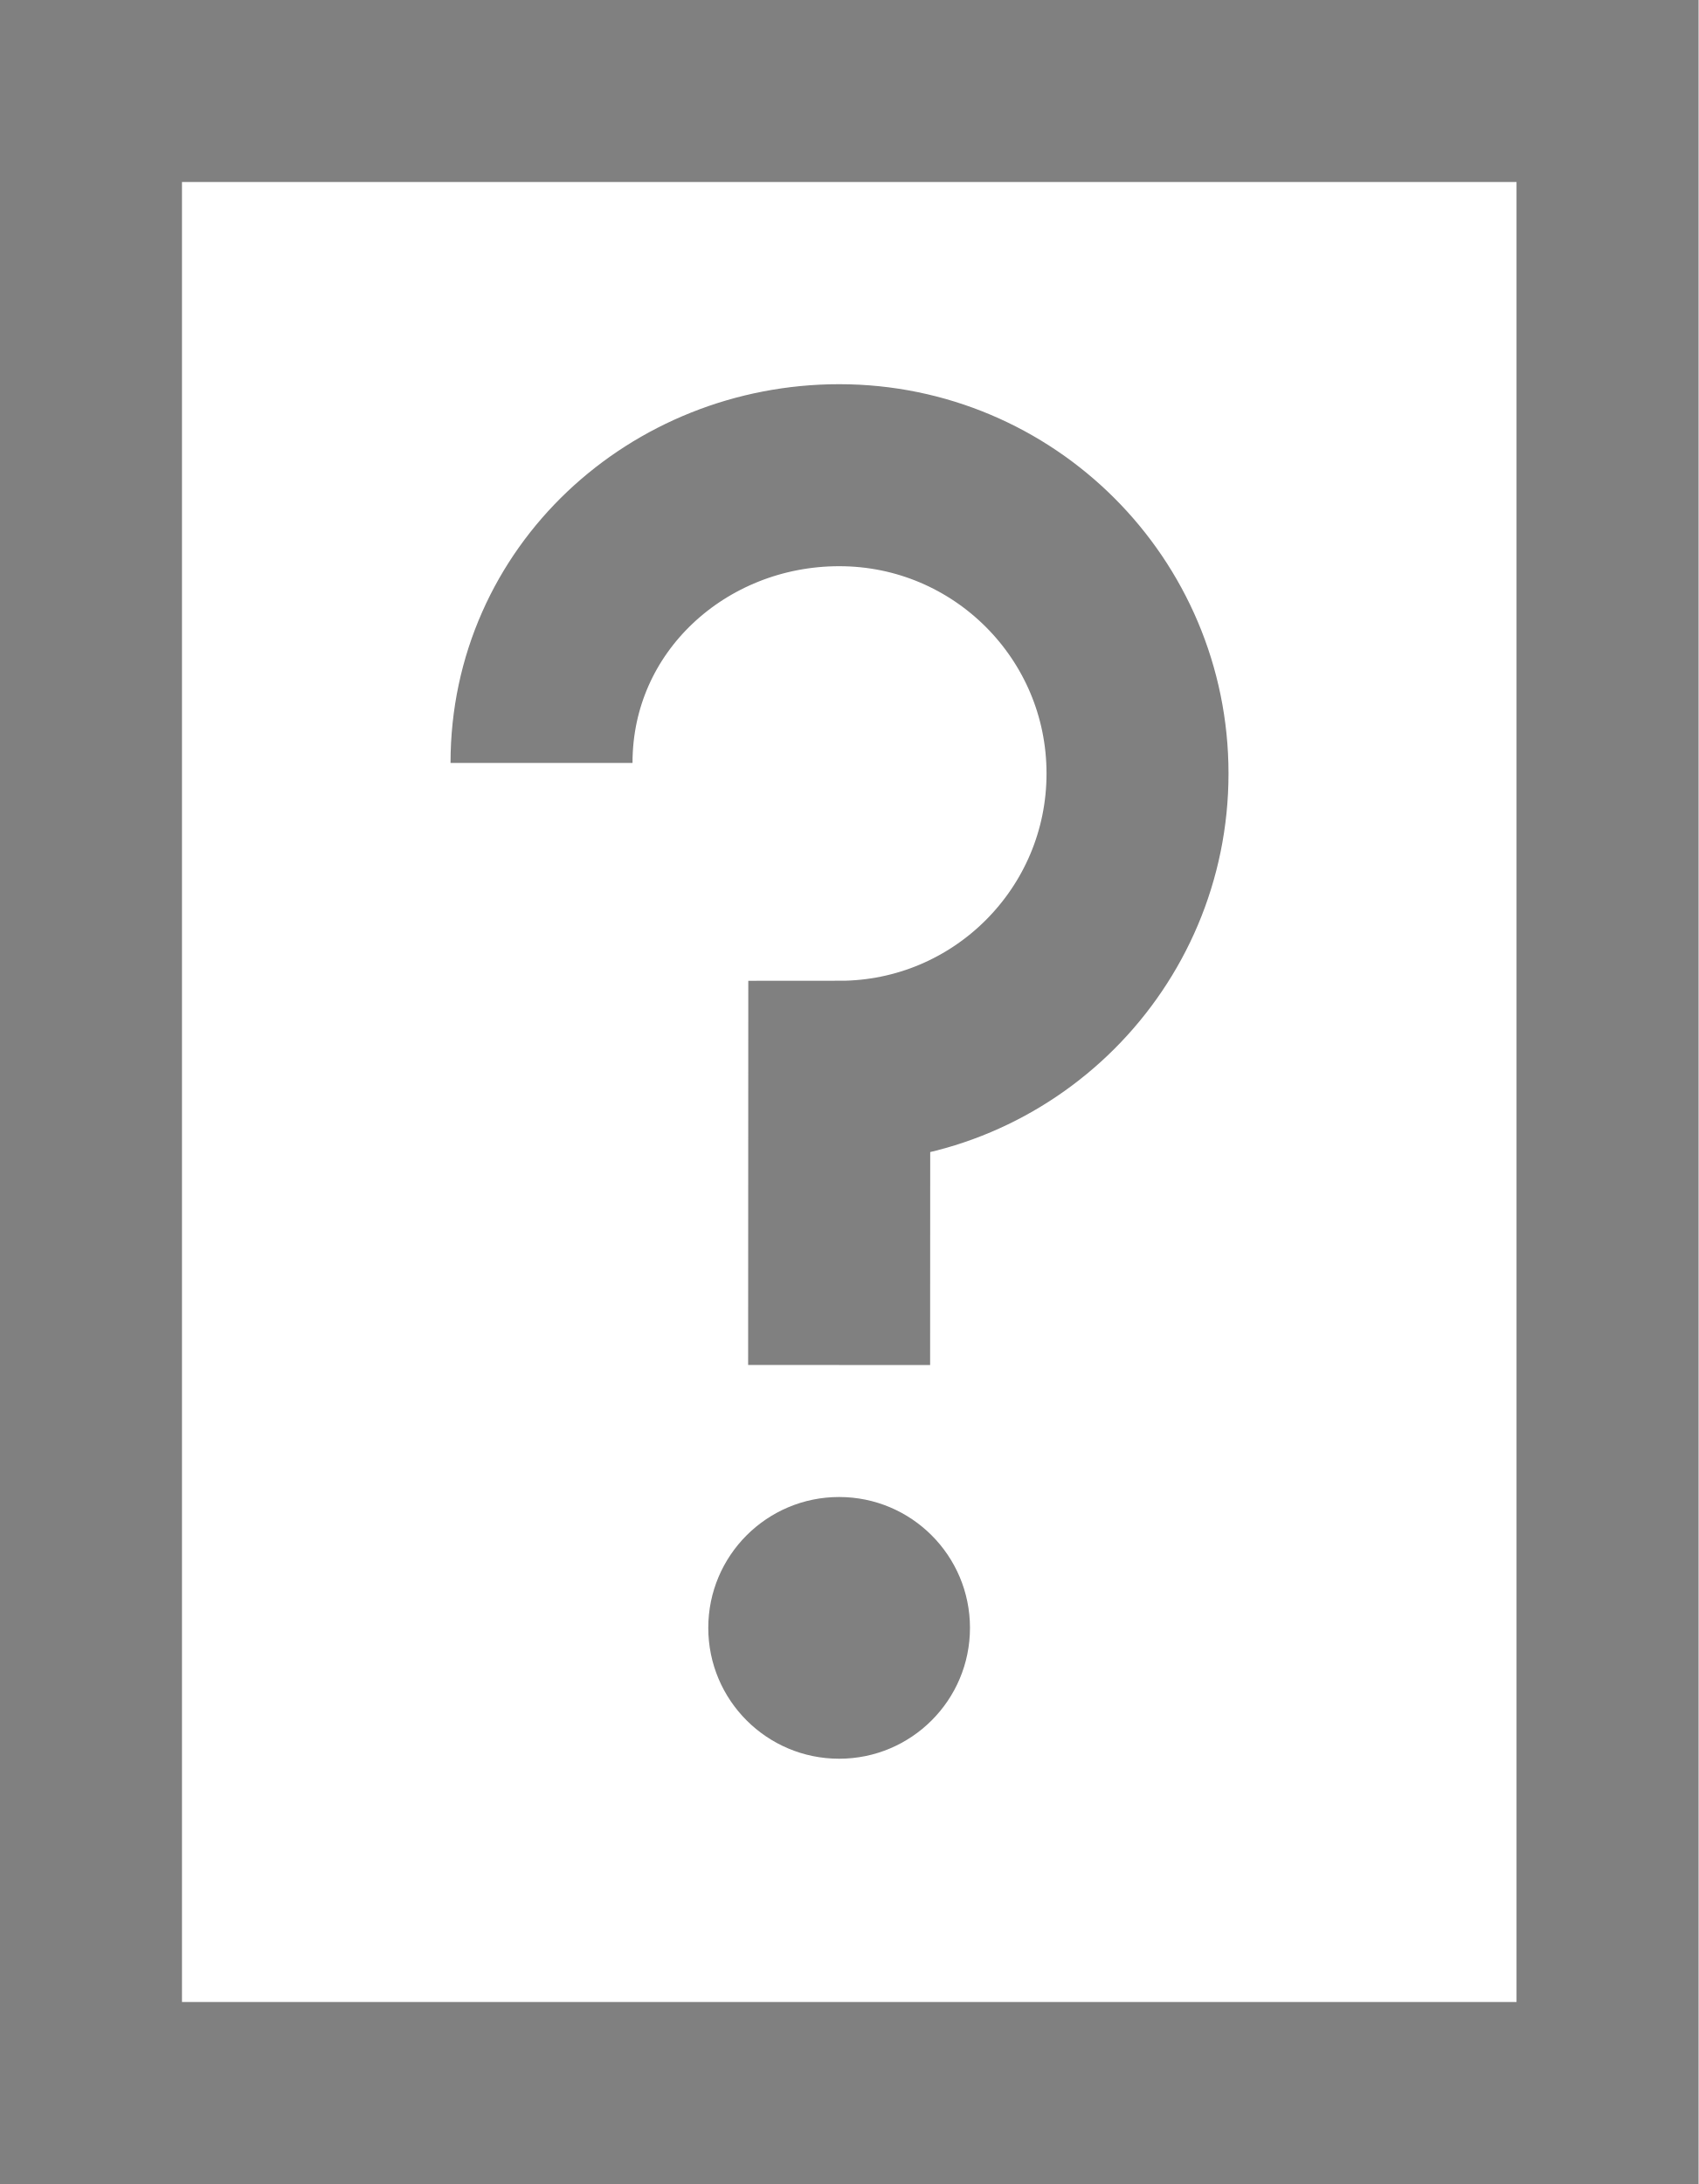
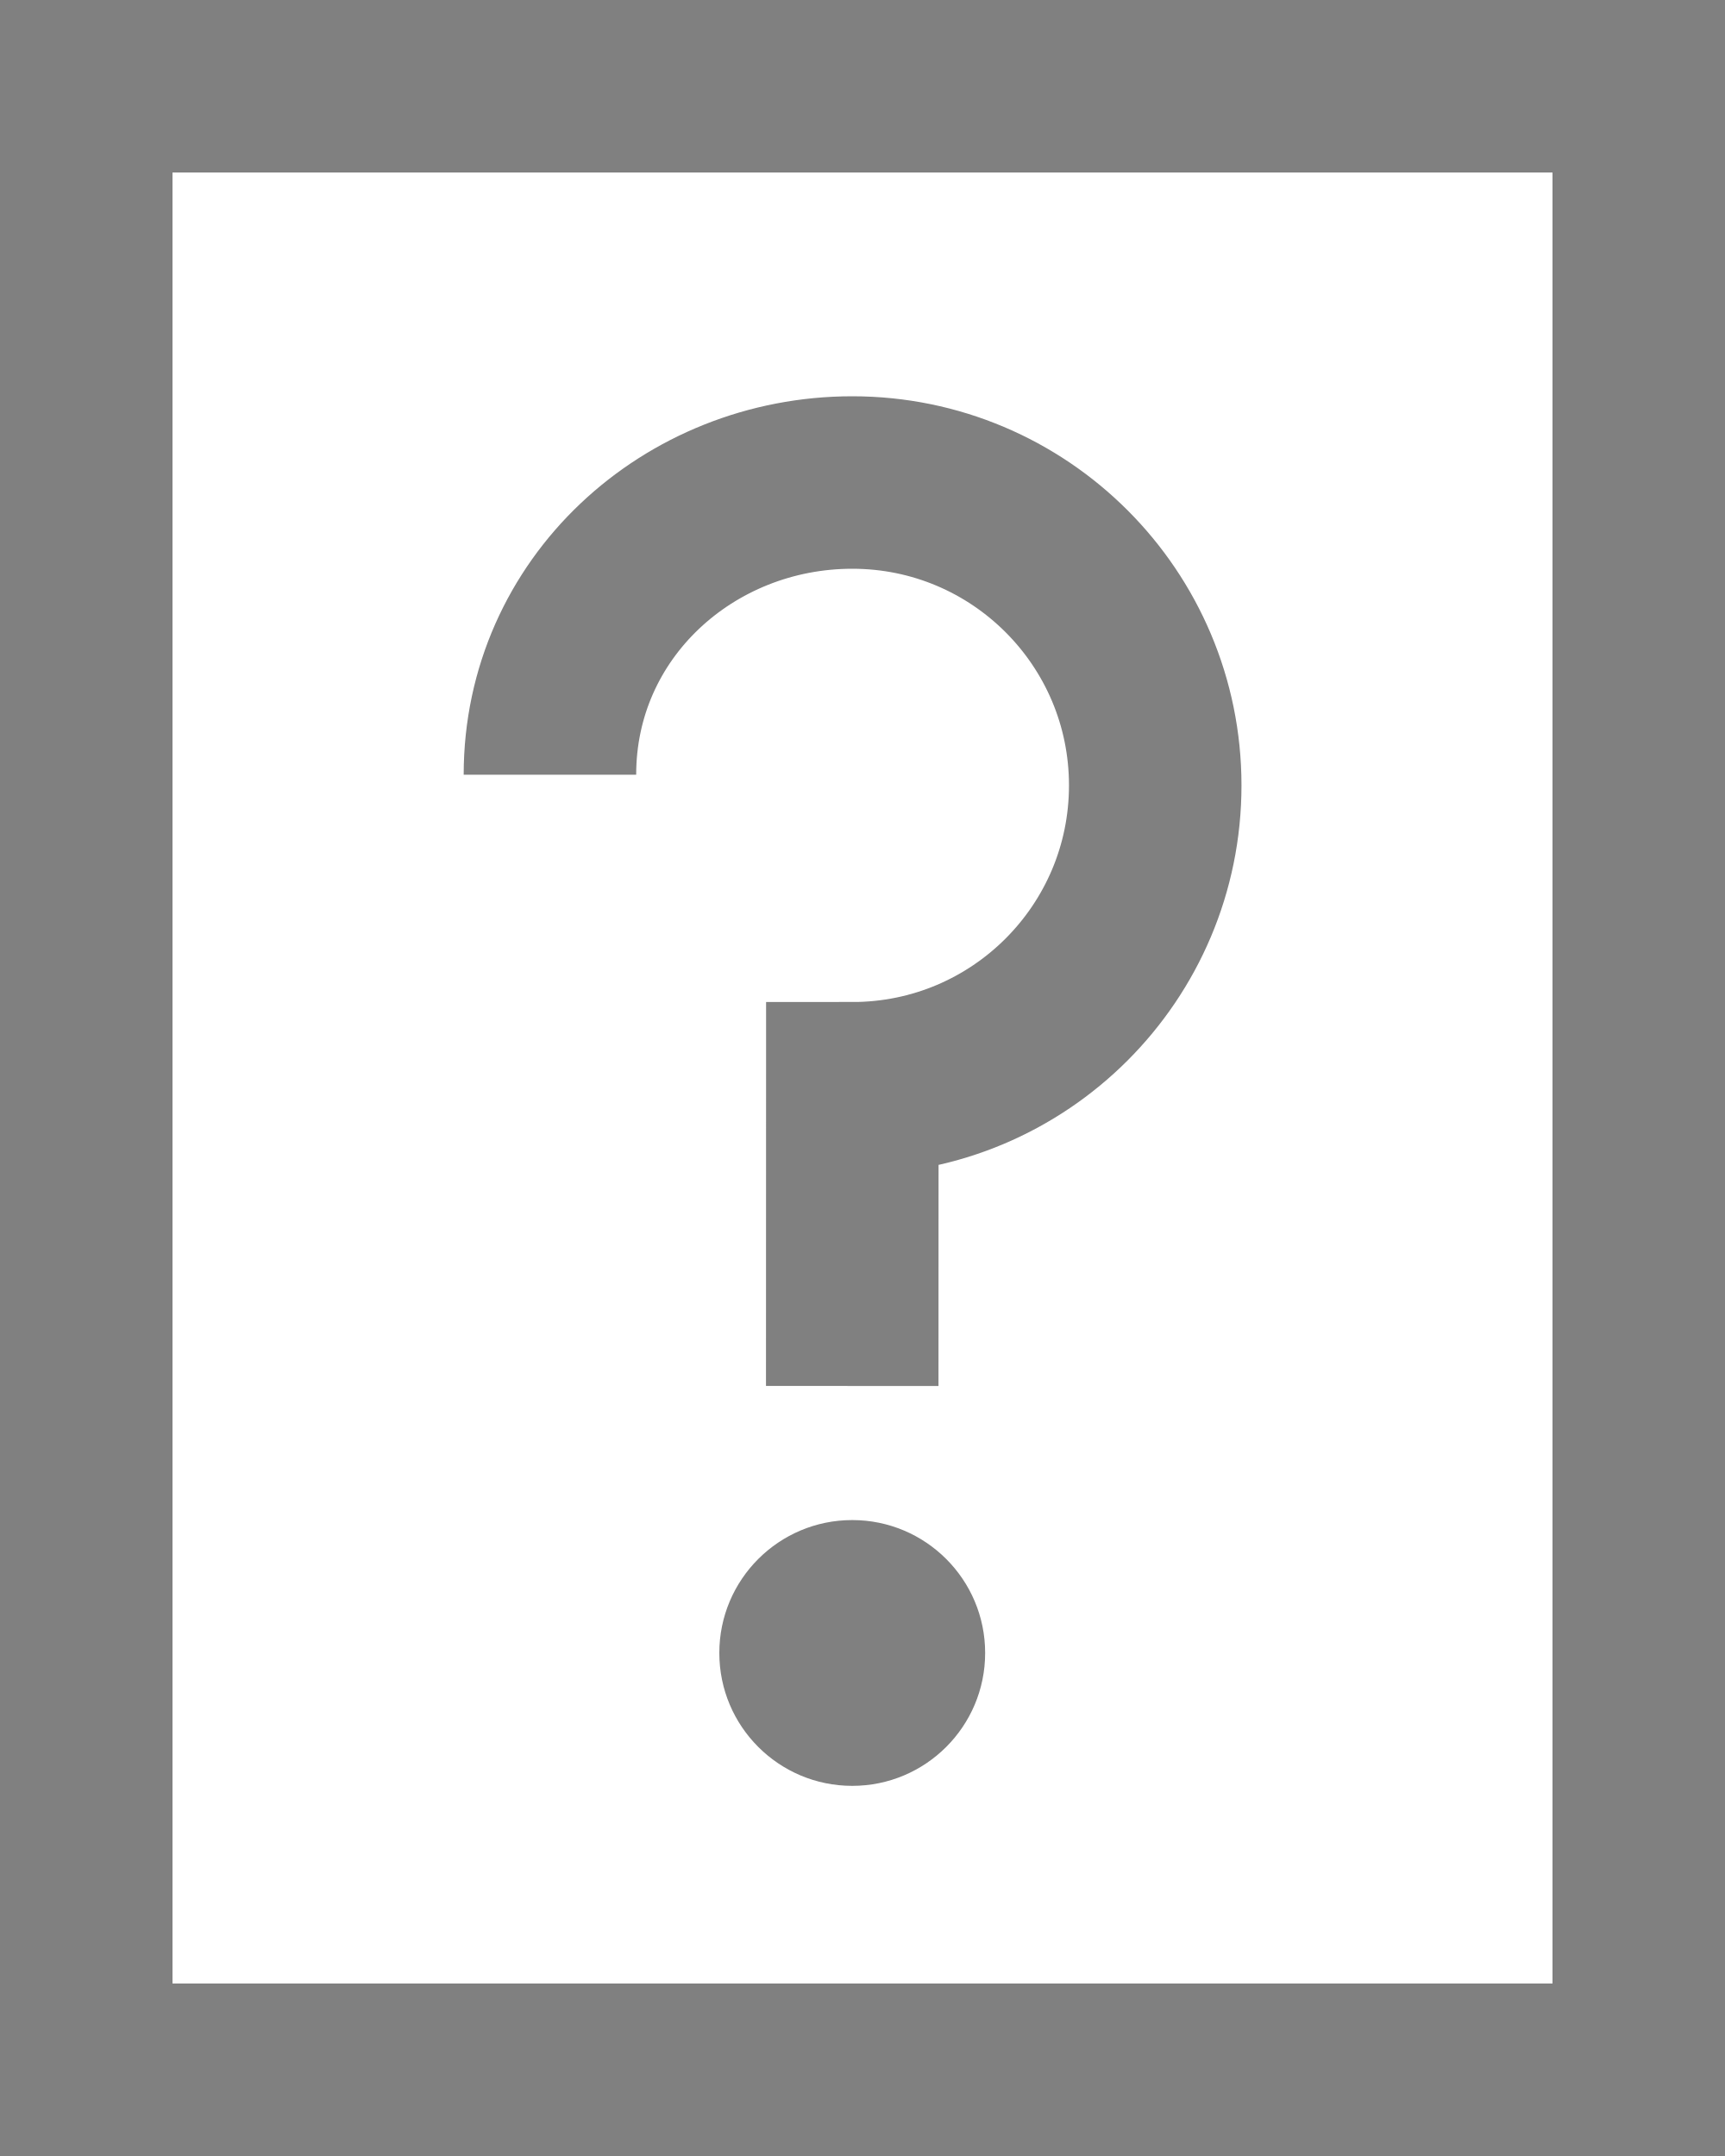
- <svg xmlns="http://www.w3.org/2000/svg" version="1.1" id="Layer_1" x="0px" y="0px" width="28px" height="36px" viewBox="0 0 28 36" enable-background="new 0 0 28 36" xml:space="preserve">
+ <svg xmlns="http://www.w3.org/2000/svg" version="1.1" id="Layer_1" x="0px" y="0px" width="20px" height="25px" viewBox="0 0 20 25" enable-background="new 0 0 20 25" xml:space="preserve">
  <g>
-     <rect x="1.5" y="1.5" fill="#FFFFFF" width="25" height="33" />
+     <rect x="1" y="1" fill="#FFFFFF" width="18" height="23" />
    <g>
-       <path fill="#808080" d="M25,3v30H3V3H25 M28,0H0v36h28V0L28,0z" />
+       <path fill="#808080" d="M18,2v21H2V2H18 M20,0H0v25h20V0L20,0z" />
    </g>
  </g>
-   <path fill="none" stroke="#808080" stroke-width="3" stroke-miterlimit="10" d="M13.833,22.5l0.002-4.833  c2.715,0,4.917-2.201,4.917-4.917c0-2.715-2.201-4.917-4.917-4.917c-2.657,0-4.908,2.042-4.908,4.743" />
-   <circle fill="#808080" cx="13.833" cy="26.833" r="2.157" />
+   <path fill="none" stroke="#808080" stroke-width="2" stroke-miterlimit="10" d="M9.881,16.071l0.001-3.452  c1.94,0,3.512-1.572,3.512-3.512c0-1.94-1.572-3.512-3.512-3.512c-1.898,0-3.506,1.458-3.506,3.388" />
+   <circle fill="#808080" cx="9.881" cy="19.167" r="1.541" />
</svg>
